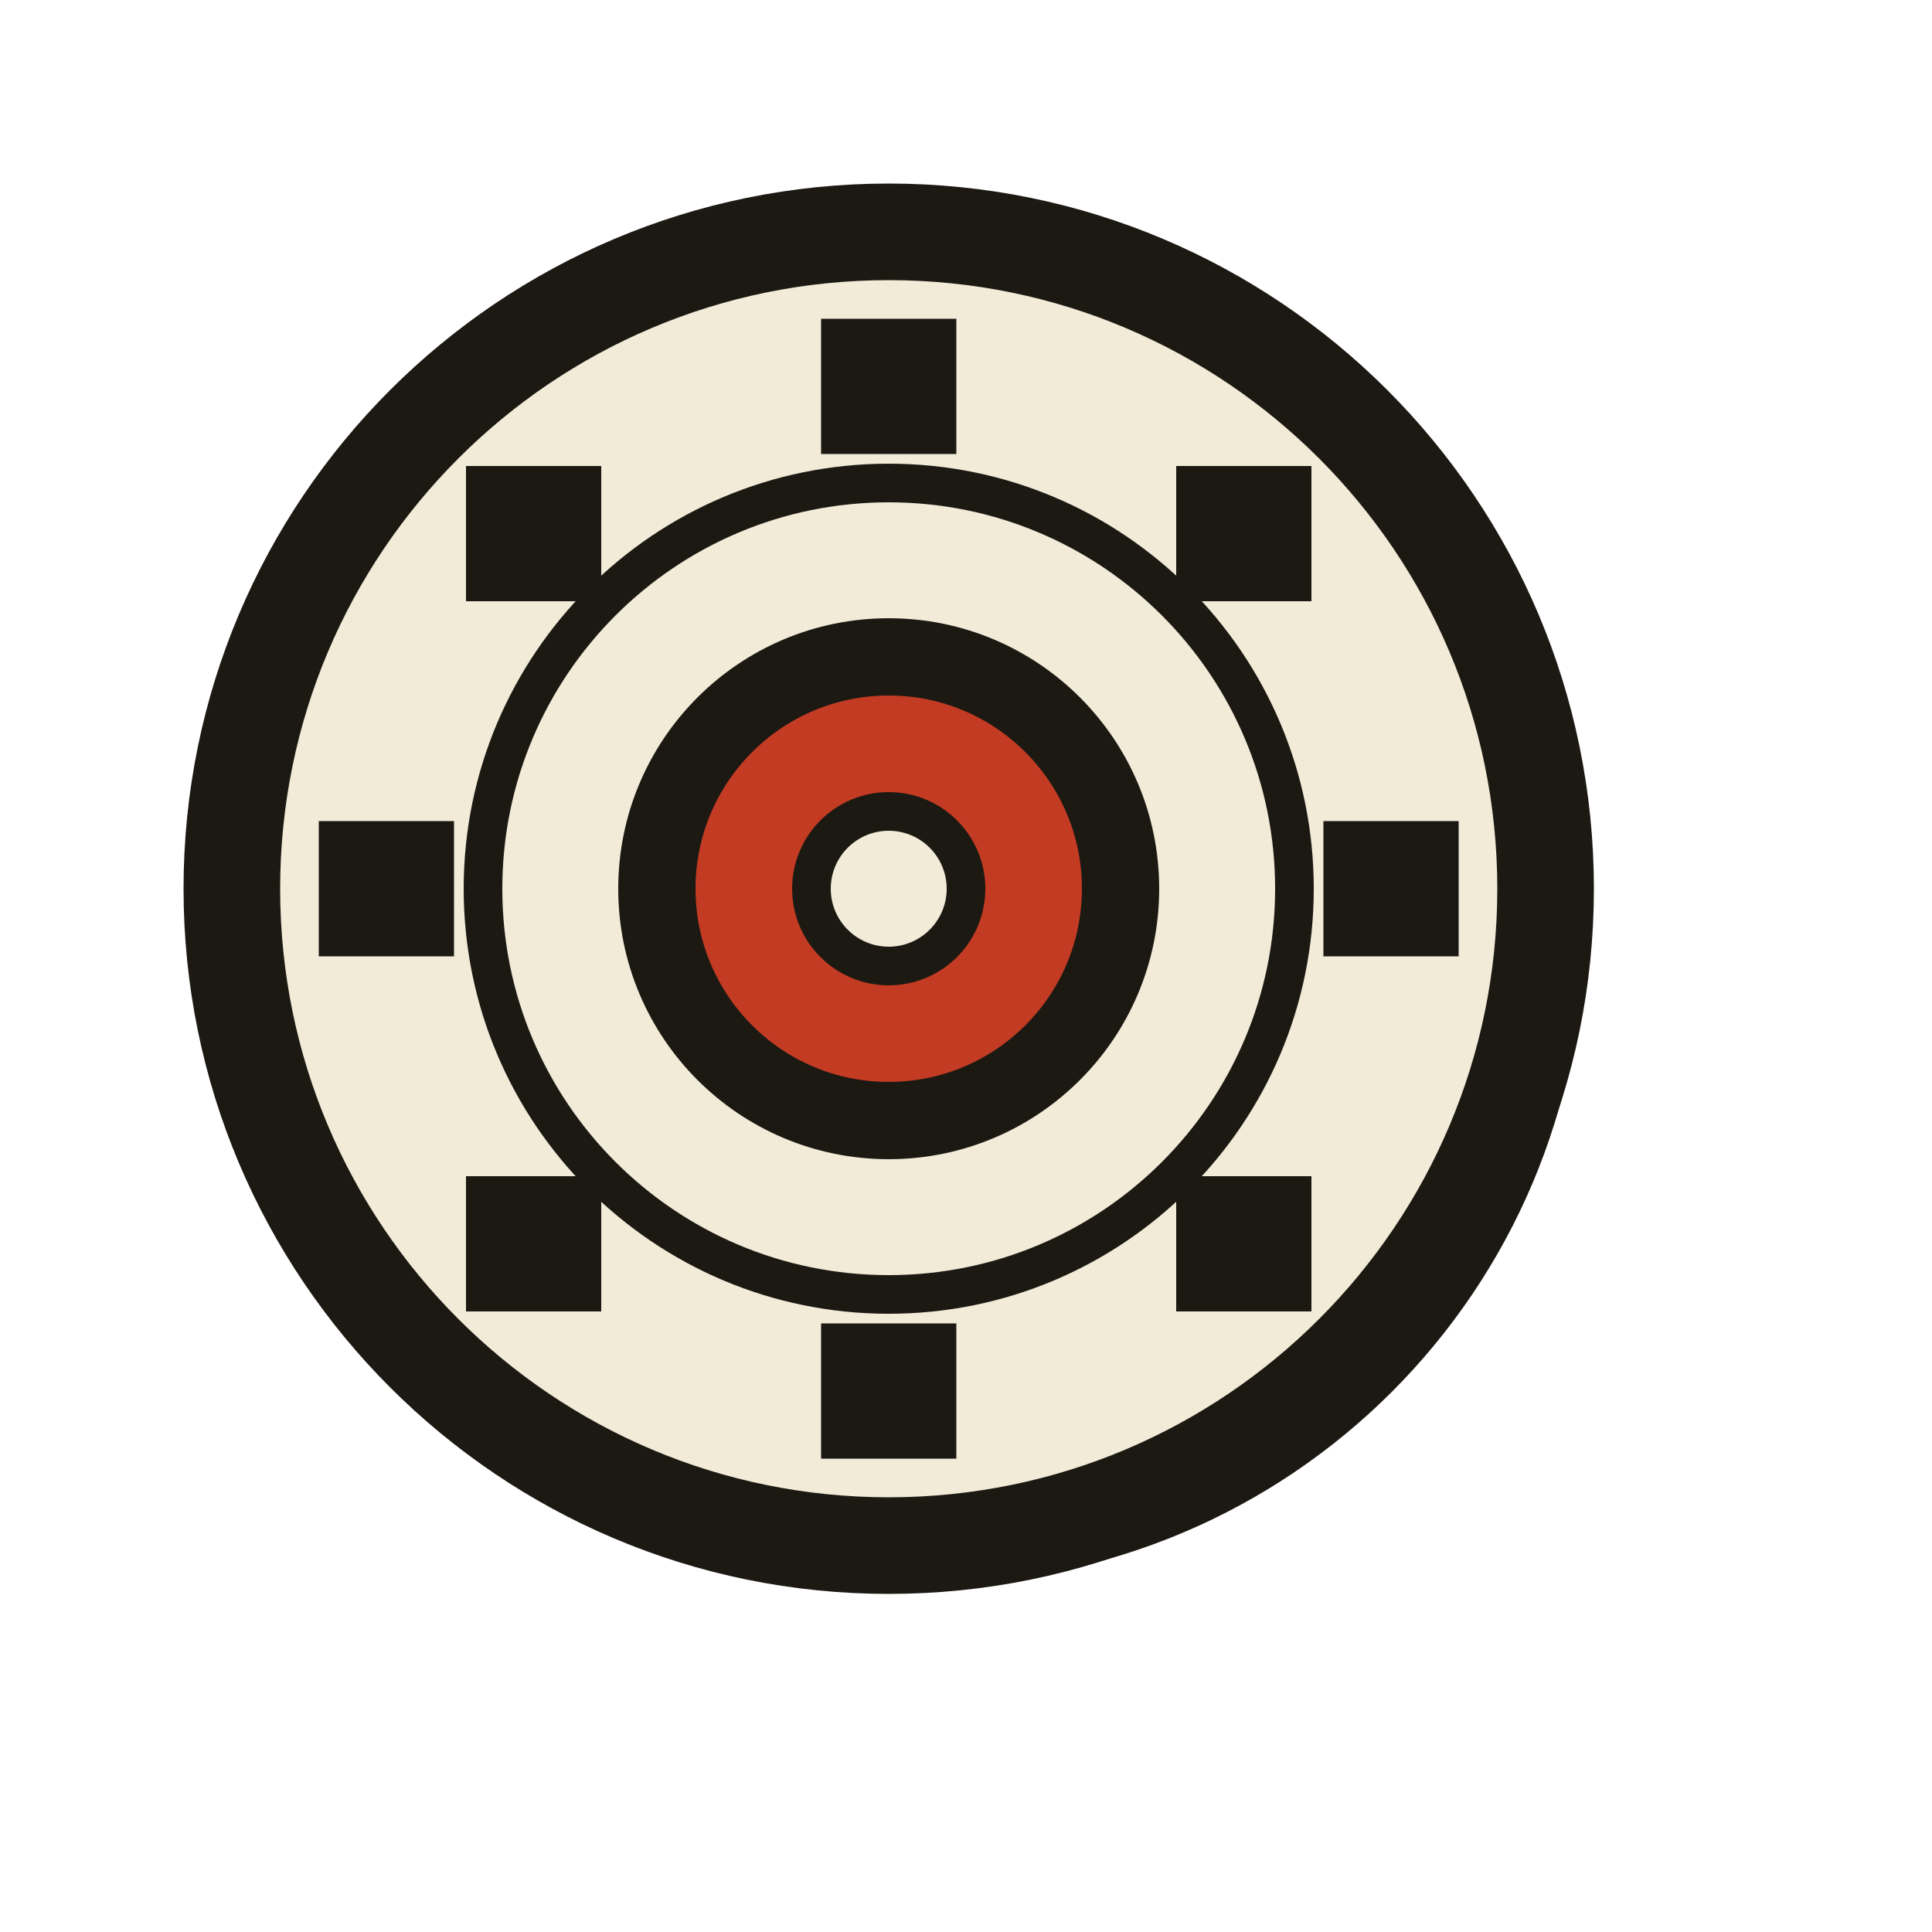
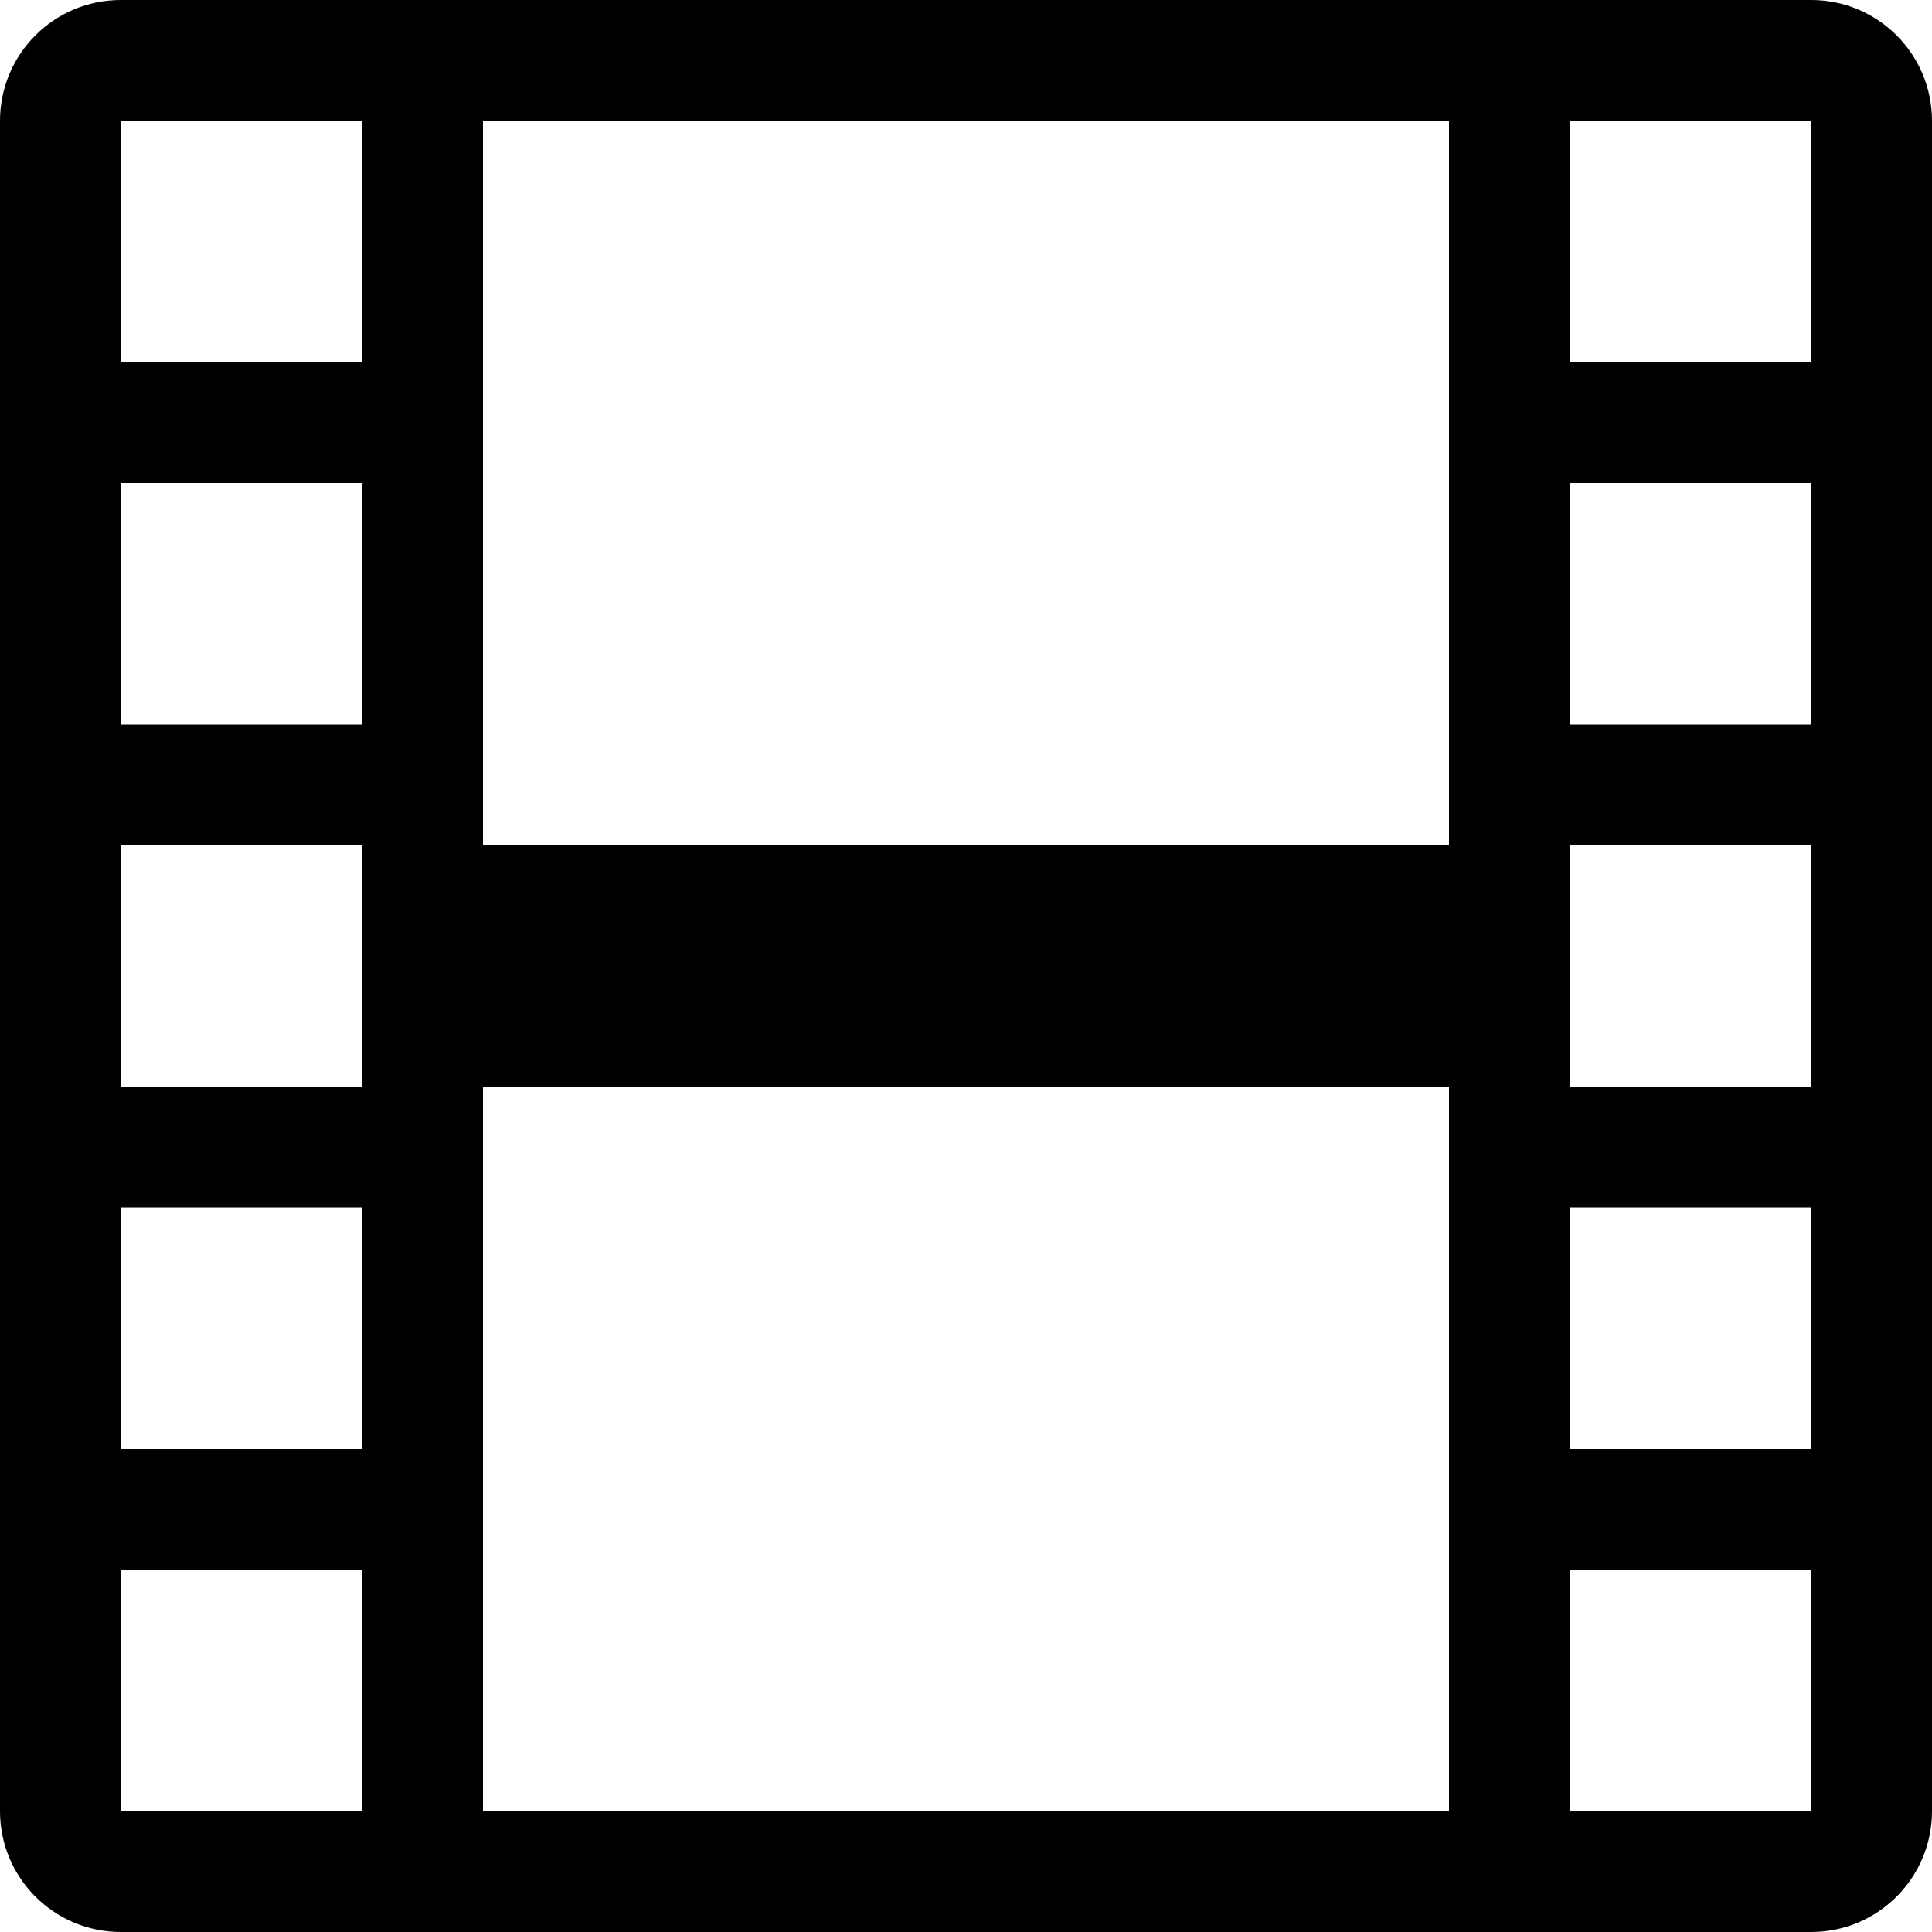
- <svg xmlns="http://www.w3.org/2000/svg" viewBox="0 0 100 100">
-   <circle cx="48" cy="48" r="34" fill="#1c1913" />
-   <circle cx="46" cy="46" r="34" fill="#f1ebd8" stroke="#1c1913" stroke-width="5" />
-   <circle cx="46" cy="46" r="21" fill="none" stroke="#1c1913" stroke-width="2" />
-   <rect x="68.5" y="42.5" width="7" height="7" fill="#1c1913" />
-   <rect x="60.88" y="60.88" width="7" height="7" fill="#1c1913" />
-   <rect x="42.5" y="68.5" width="7" height="7" fill="#1c1913" />
-   <rect x="24.12" y="60.88" width="7" height="7" fill="#1c1913" />
-   <rect x="16.5" y="42.5" width="7" height="7" fill="#1c1913" />
-   <rect x="24.12" y="24.12" width="7" height="7" fill="#1c1913" />
-   <rect x="42.5" y="16.5" width="7" height="7" fill="#1c1913" />
-   <rect x="60.88" y="24.12" width="7" height="7" fill="#1c1913" />
-   <circle cx="46" cy="46" r="12" fill="#c23b22" stroke="#1c1913" stroke-width="4" />
-   <circle cx="46" cy="46" r="4" fill="#f1ebd8" stroke="#1c1913" stroke-width="2" />
+ <svg xmlns="http://www.w3.org/2000/svg" width="16" height="16" fill="currentColor" class="bi bi-film" viewBox="0 0 16 16">
+   <path d="M0 1a1 1 0 0 1 1-1h14a1 1 0 0 1 1 1v14a1 1 0 0 1-1 1H1a1 1 0 0 1-1-1zm4 0v6h8V1zm8 8H4v6h8zM1 1v2h2V1zm2 3H1v2h2zM1 7v2h2V7zm2 3H1v2h2zm-2 3v2h2v-2zM15 1h-2v2h2zm-2 3v2h2V4zm2 3h-2v2h2zm-2 3v2h2v-2zm2 3h-2v2h2z" />
</svg>
